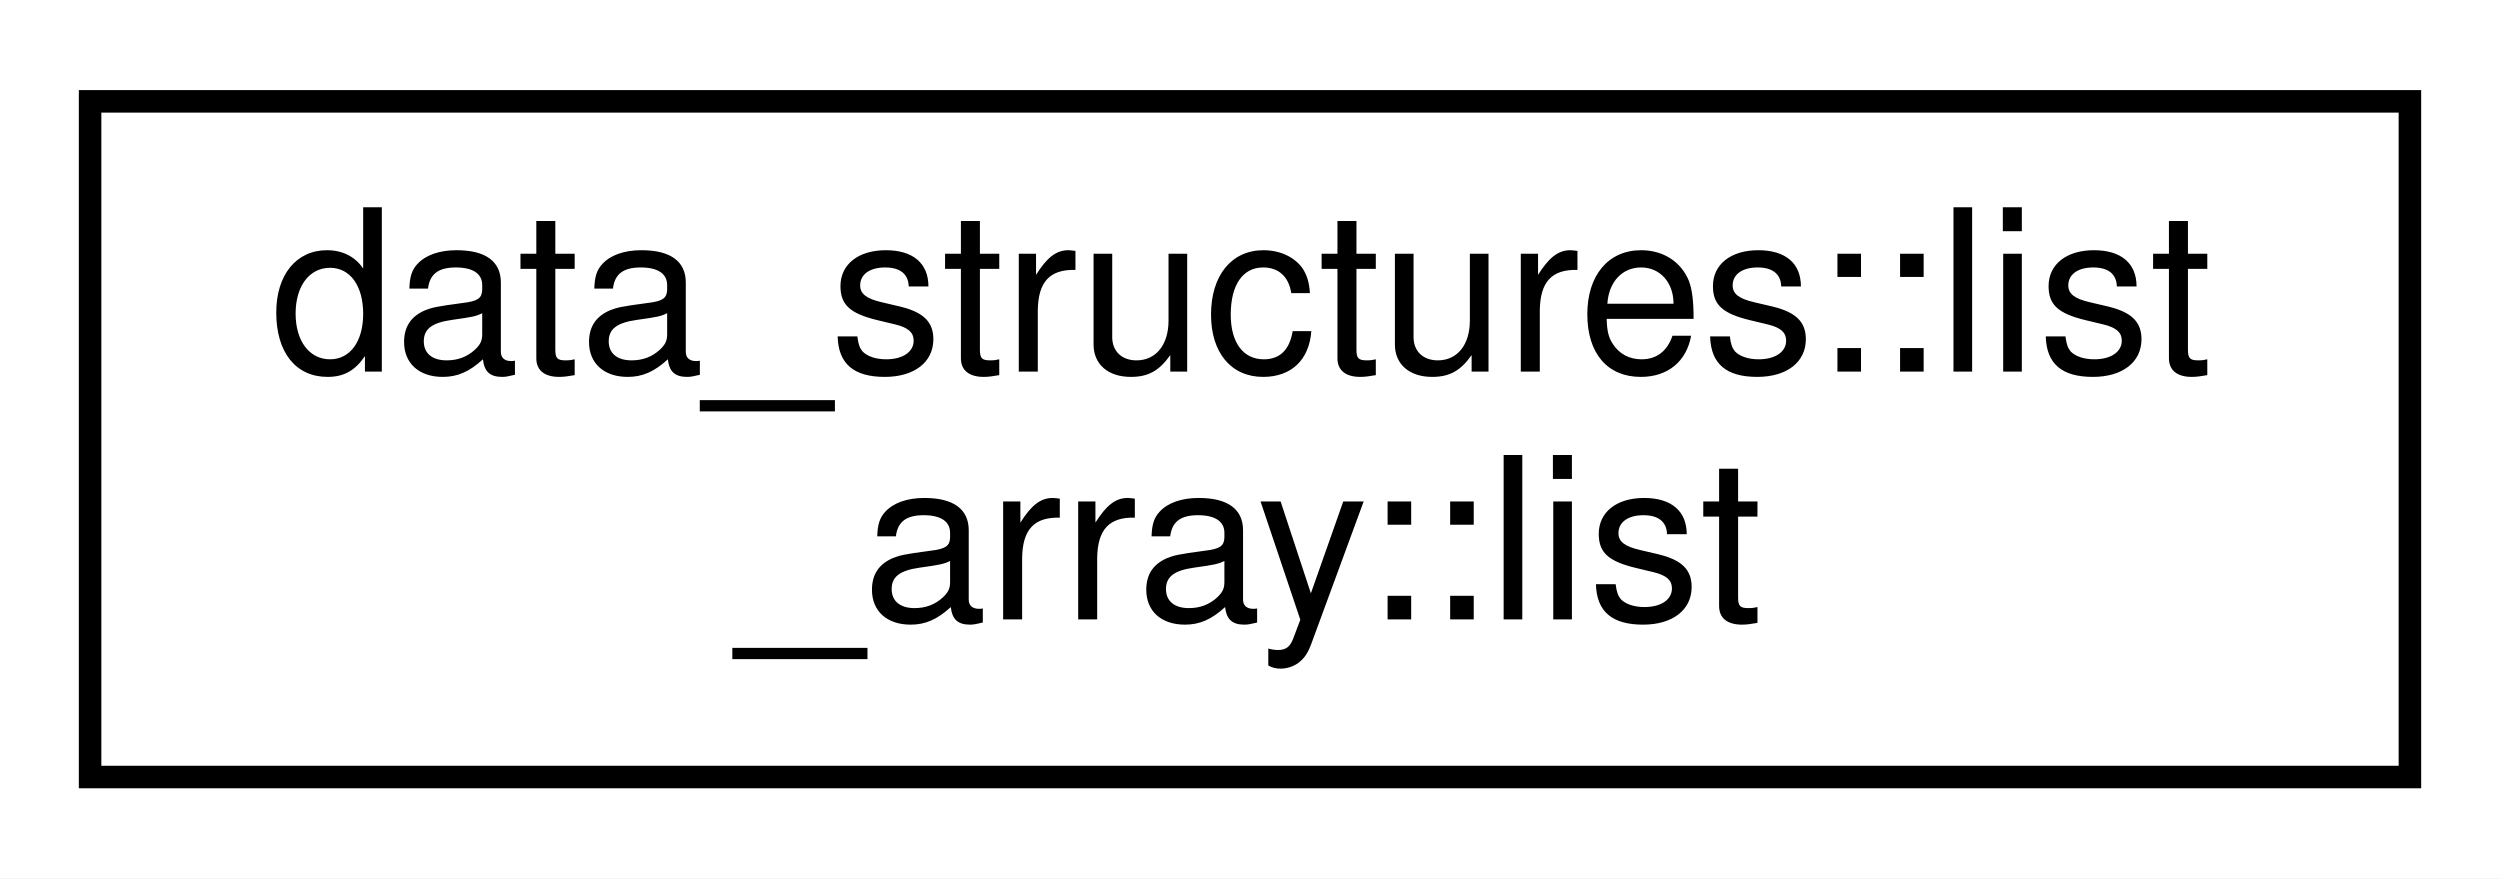
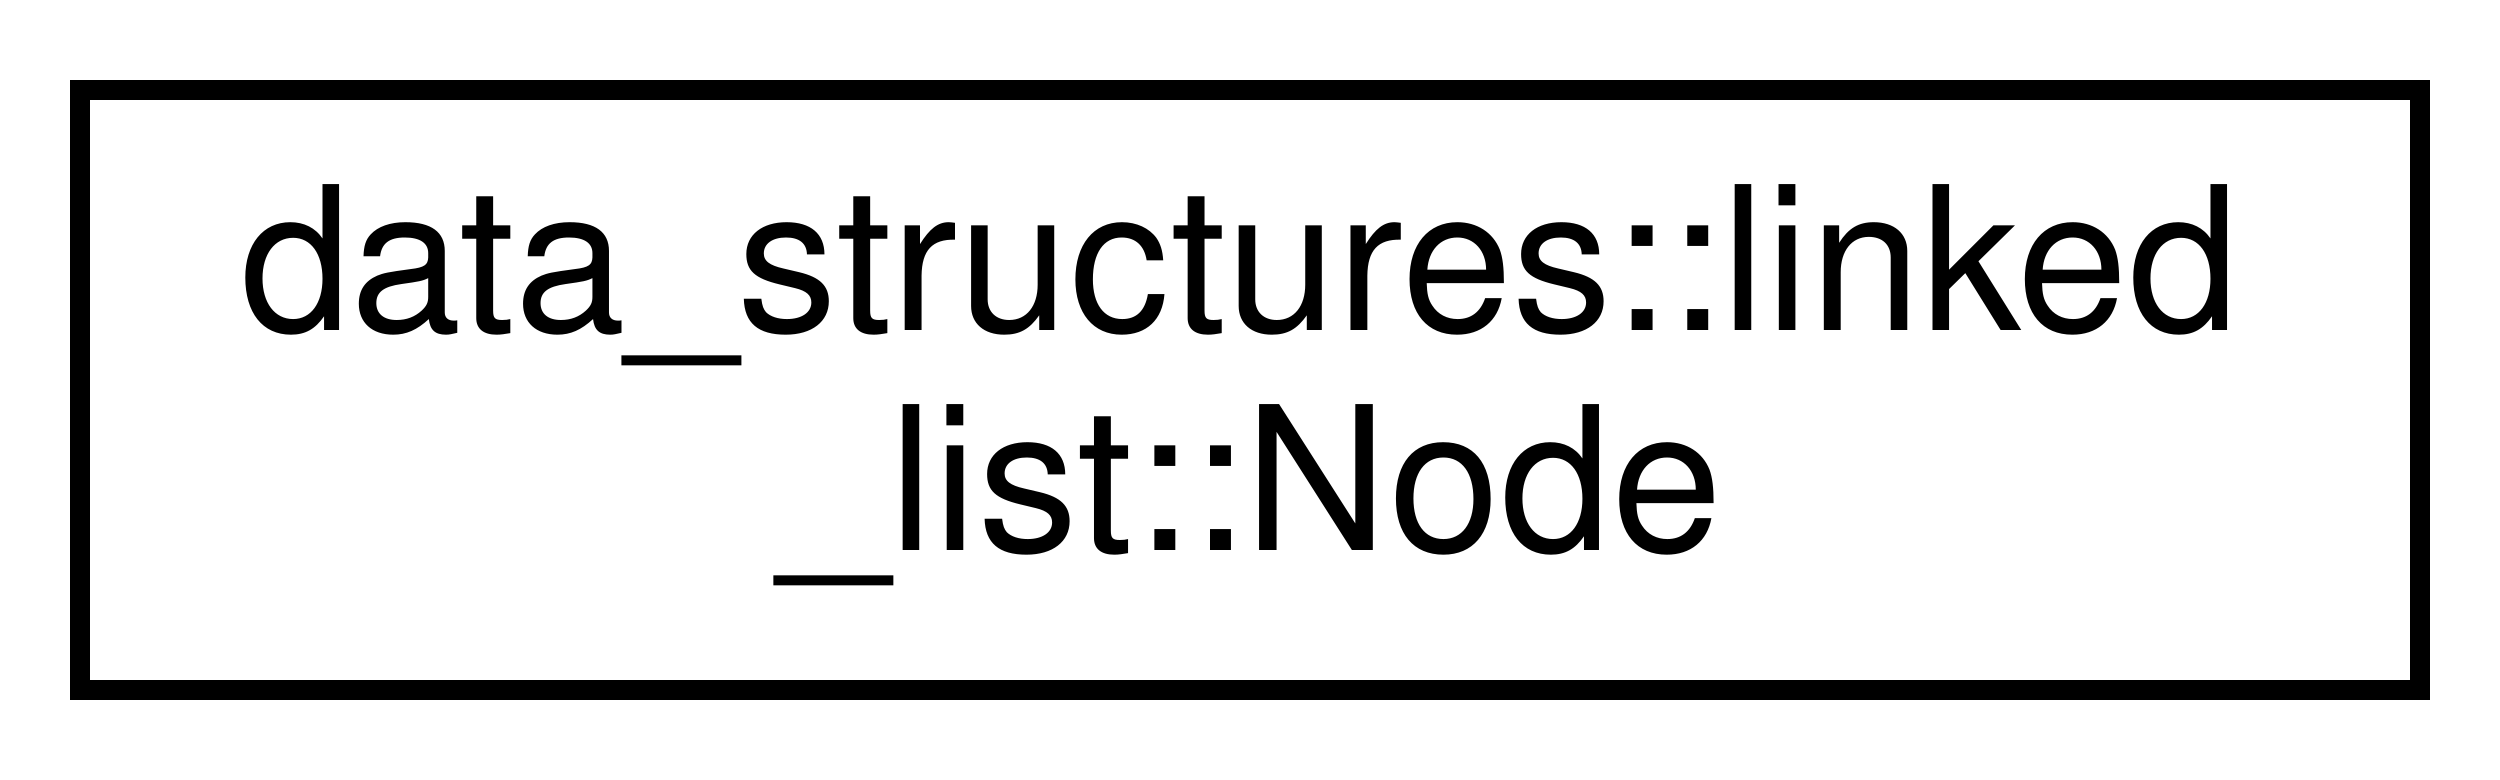
- <svg xmlns="http://www.w3.org/2000/svg" xmlns:xlink="http://www.w3.org/1999/xlink" width="111pt" height="39pt" viewBox="0.00 0.00 111.00 39.00">
+ <svg xmlns="http://www.w3.org/2000/svg" xmlns:xlink="http://www.w3.org/1999/xlink" width="125pt" height="39pt" viewBox="0.00 0.00 125.00 39.00">
  <g id="graph0" class="graph" transform="scale(1 1) rotate(0) translate(4 35)">
-     <polygon fill="white" stroke="transparent" points="-4,4 -4,-35 107,-35 107,4 -4,4" />
+     <polygon fill="white" stroke="transparent" points="-4,4 -4,-35 121,-35 121,4 -4,4" />
    <g id="node1" class="node">
      <g id="a_node1">
-         <a xlink:href="d5/dab/structdata__structures_1_1list__array_1_1list.html" target="_top" xlink:title="Structure of List with supporting methods.">
-           <polygon fill="white" stroke="black" points="0,-0.5 0,-30.5 103,-30.5 103,-0.5 0,-0.5" />
-           <text text-anchor="start" x="8" y="-18.5" font-family="Helvetica,sans-Serif" font-size="10.00">data_structures::list</text>
-           <text text-anchor="middle" x="51.5" y="-7.5" font-family="Helvetica,sans-Serif" font-size="10.00">_array::list</text>
+         <a xlink:href="d4/d0e/classdata__structures_1_1linked__list_1_1_node.html" target="_top" xlink:title=" ">
+           <polygon fill="white" stroke="black" points="0,-0.5 0,-30.5 117,-30.5 117,-0.5 0,-0.5" />
+           <text text-anchor="start" x="8" y="-18.5" font-family="Helvetica,sans-Serif" font-size="10.00">data_structures::linked</text>
+           <text text-anchor="middle" x="58.5" y="-7.5" font-family="Helvetica,sans-Serif" font-size="10.00">_list::Node</text>
        </a>
      </g>
    </g>
  </g>
</svg>
